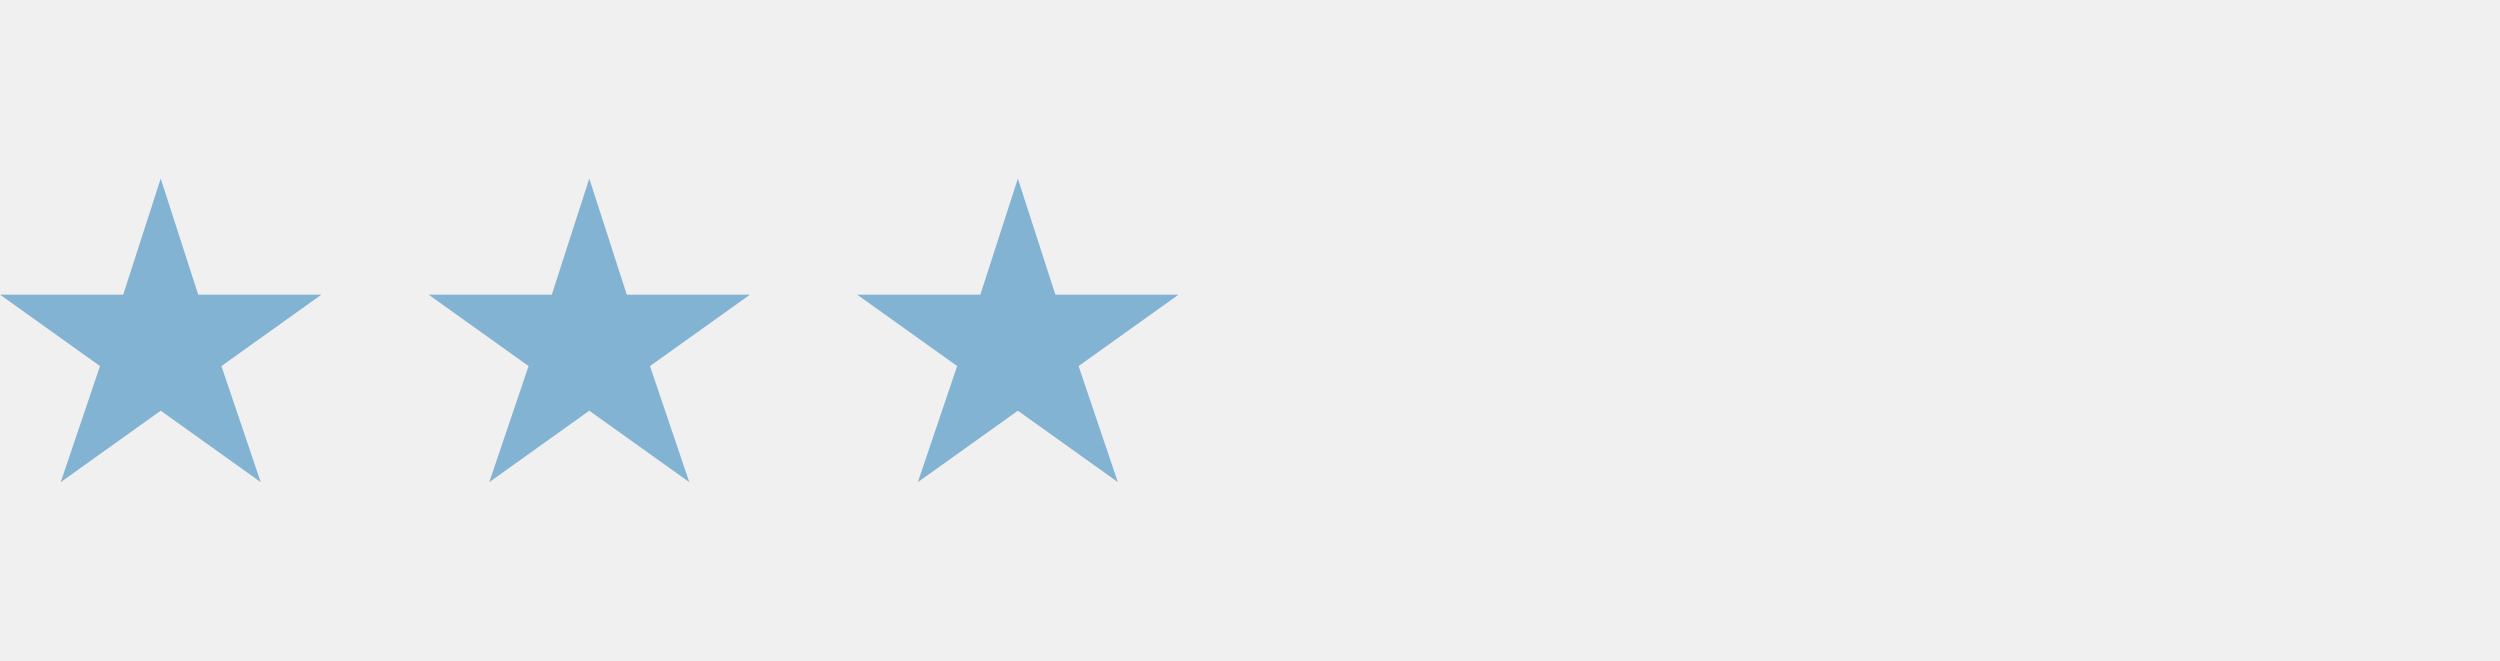
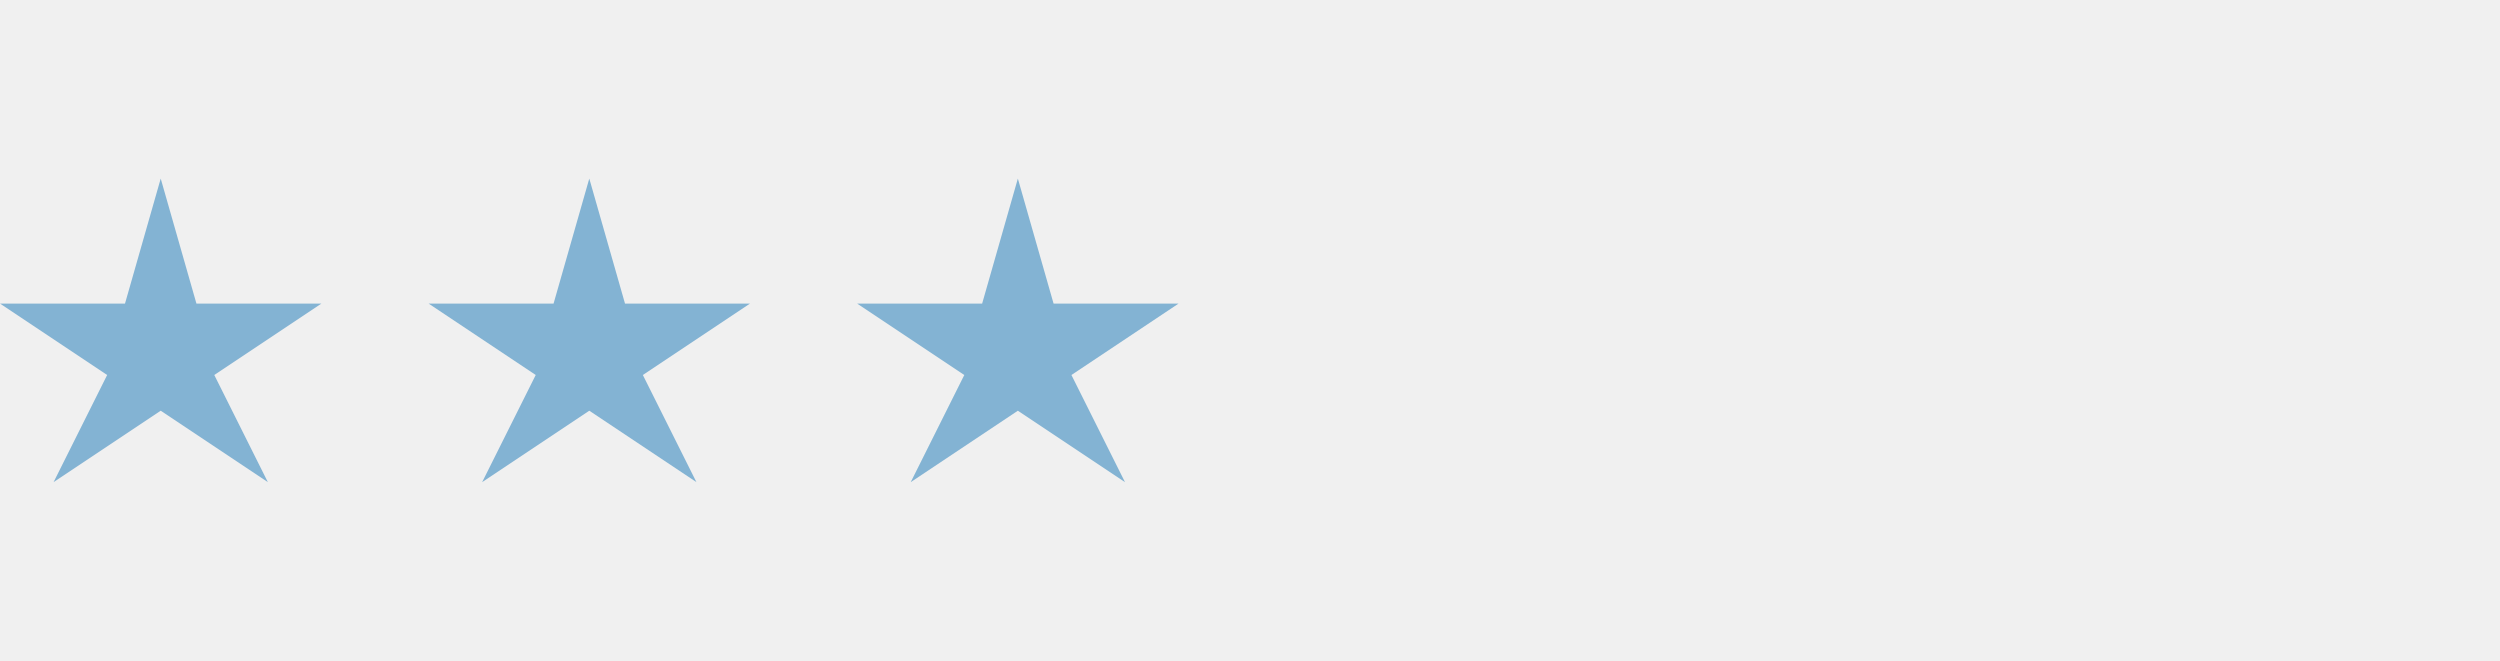
- <svg xmlns="http://www.w3.org/2000/svg" width="140" height="37" viewBox="0 0 140 37" fill="none">
-   <g clip-path="url(#clip0_93201_217)">
-     <path d="M9 10L11.1 16.5H18L12.4 20.5L14.6 27L9 23L3.4 27L5.6 20.5L0 16.5H6.9L9 10Z" fill="#83B3D3" />
+ <svg xmlns="http://www.w3.org/2000/svg" width="140" height="37" fill="none">
+   <g clip-path="url(#a)">
+     <path fill="#83B3D3" d="m9 10 2 7h7l-6 4 3 6-6-4-6 4 3-6-6-4h7l2-7Z" />
  </g>
-   <g clip-path="url(#clip1_93201_217)">
-     <path d="M33 10L35.1 16.5H42L36.4 20.5L38.6 27L33 23L27.4 27L29.6 20.5L24 16.5H30.9L33 10Z" fill="#83B3D3" />
+   <g clip-path="url(#b)">
+     <path fill="#83B3D3" d="m33 10 2 7h7l-6 4 3 6-6-4-6 4 3-6-6-4h7l2-7Z" />
  </g>
-   <g clip-path="url(#clip2_93201_217)">
-     <path d="M57 10L59.1 16.5H66L60.4 20.5L62.6 27L57 23L51.4 27L53.6 20.5L48 16.5H54.9L57 10Z" fill="#83B3D3" />
+   <g clip-path="url(#c)">
+     <path fill="#83B3D3" d="m57 10 2 7h7l-6 4 3 6-6-4-6 4 3-6-6-4h7l2-7Z" />
  </g>
  <defs>
-     <clipPath id="clip0_93201_217">
-       <rect width="18" height="17" fill="white" transform="translate(0 10)" />
+     <clipPath id="a">
+       <path fill="#fff" d="M0 10h18v17H0z" />
    </clipPath>
-     <clipPath id="clip1_93201_217">
-       <rect width="18" height="17" fill="white" transform="translate(24 10)" />
+     <clipPath id="b">
+       <path fill="#fff" d="M24 10h18v17H24z" />
    </clipPath>
-     <clipPath id="clip2_93201_217">
-       <rect width="18" height="17" fill="white" transform="translate(48 10)" />
+     <clipPath id="c">
+       <path fill="#fff" d="M48 10h18v17H48z" />
    </clipPath>
  </defs>
</svg>
